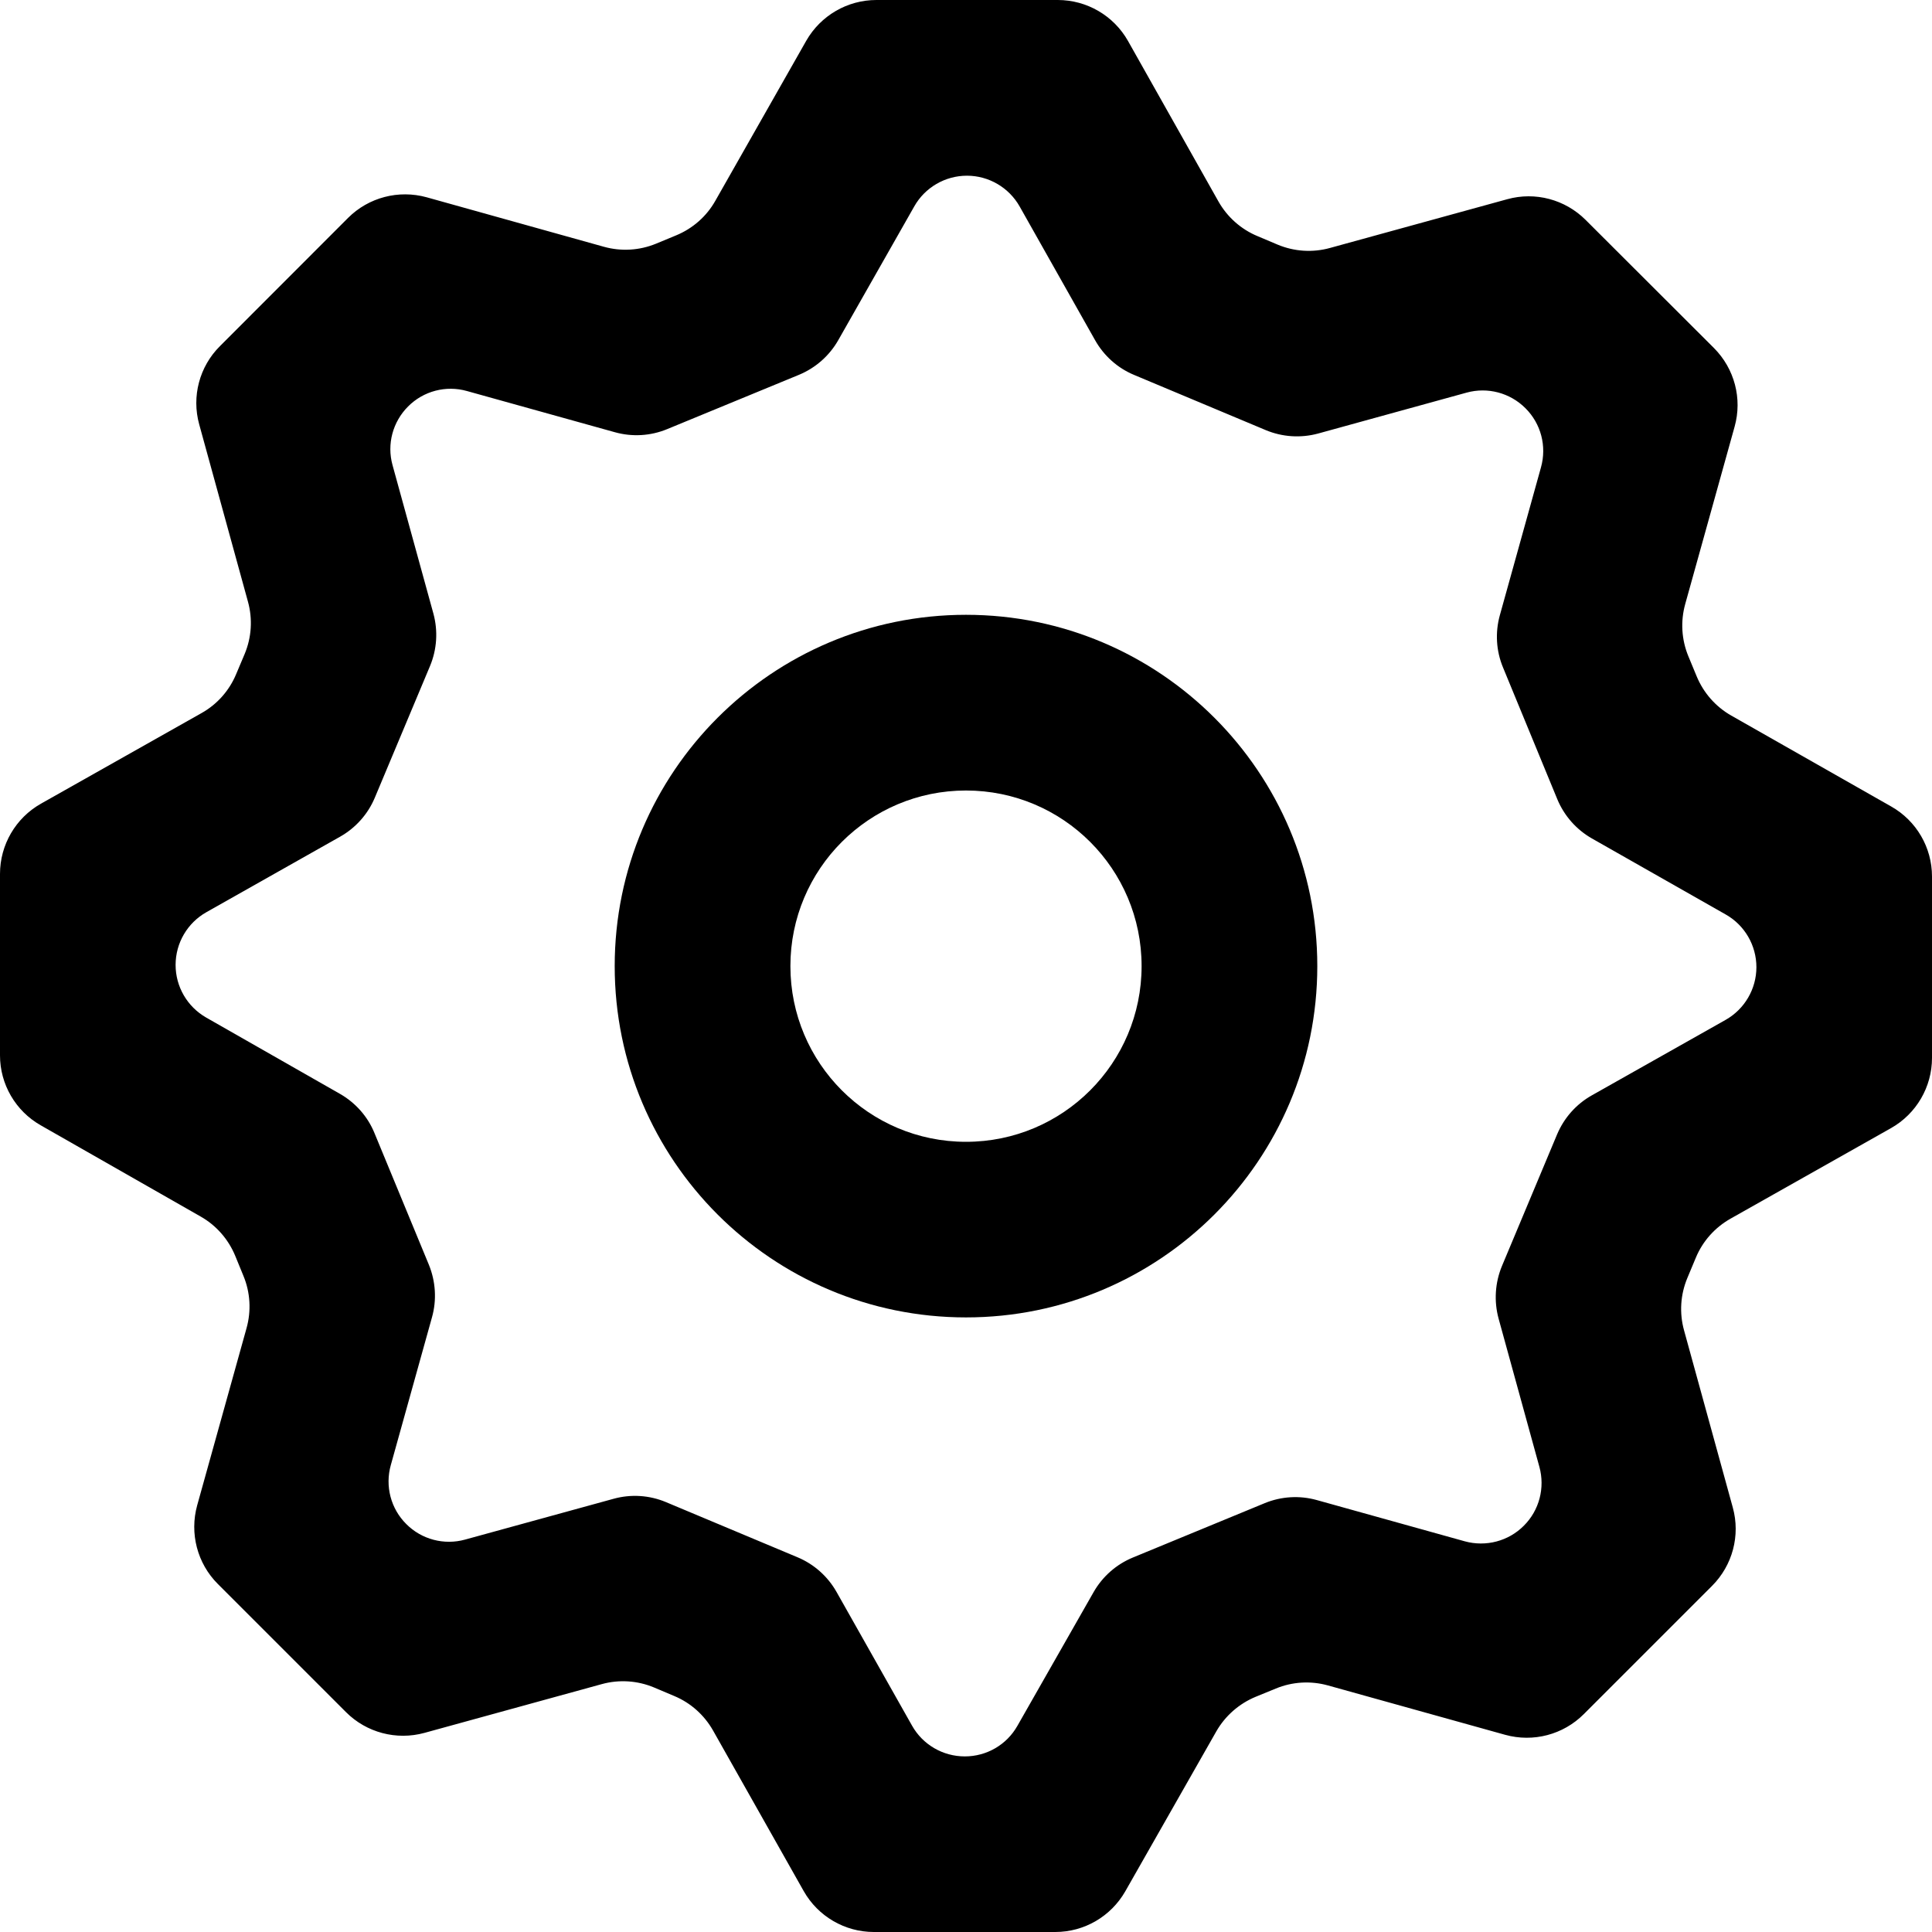
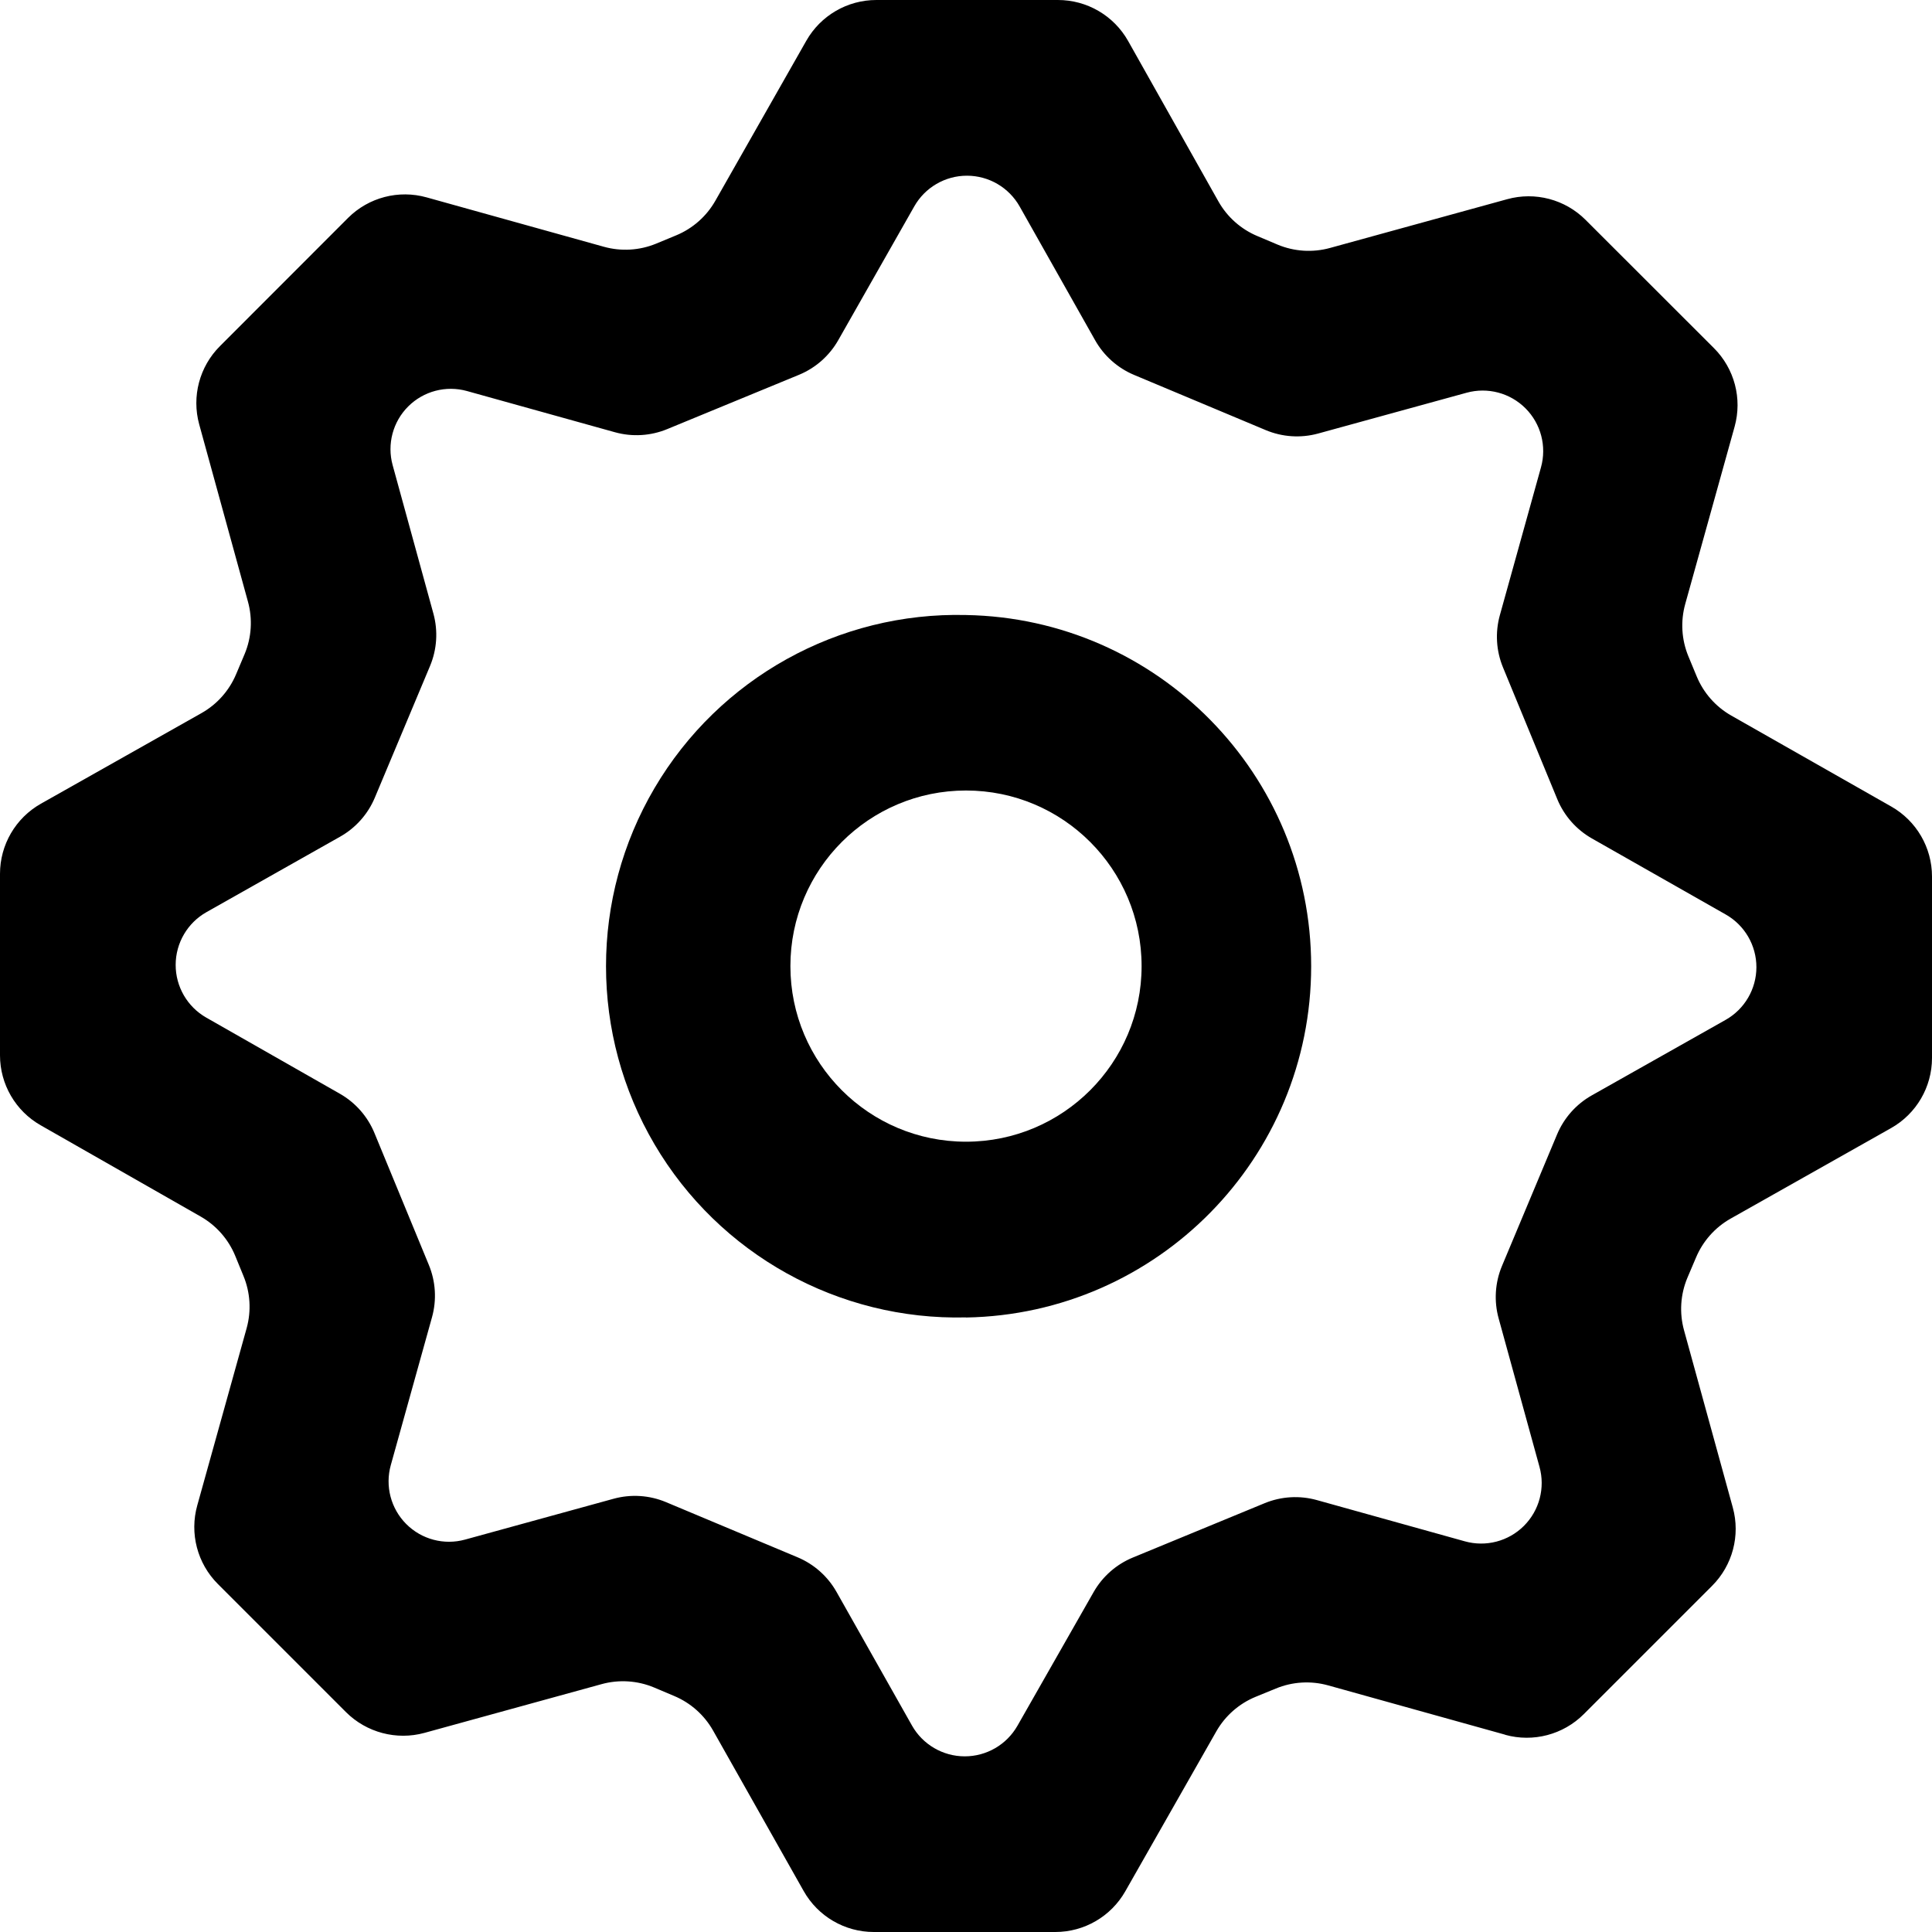
- <svg xmlns="http://www.w3.org/2000/svg" width="18" height="18" viewBox="0 0 18 18" fill="none">
-   <path fill-rule="evenodd" clip-rule="evenodd" d="M9 12.274C7.193 12.274 5.727 10.809 5.727 9.001C5.727 7.194 7.193 5.728 9 5.728C10.807 5.728 12.273 7.194 12.273 9.001C12.273 10.809 10.807 12.274 9 12.274ZM10.636 9.001C10.636 9.905 9.904 10.638 9 10.638C8.096 10.638 7.364 9.905 7.364 9.001C7.364 8.097 8.096 7.365 9 7.365C9.904 7.365 10.636 8.097 10.636 9.001Z" fill="currentColor" />
-   <path fill-rule="evenodd" clip-rule="evenodd" d="M14.024 16.163C14.285 16.235 14.564 16.162 14.756 15.97L15.951 14.775C16.142 14.584 16.216 14.305 16.144 14.045L15.69 12.395C15.645 12.233 15.656 12.061 15.721 11.906L15.8 11.717C15.864 11.563 15.978 11.436 16.123 11.354L17.619 10.51C17.854 10.377 18 10.127 18 9.857V8.166C18 7.896 17.855 7.647 17.62 7.514L16.13 6.667C15.984 6.584 15.871 6.455 15.807 6.3L15.73 6.114C15.666 5.959 15.656 5.788 15.701 5.627L16.161 3.975C16.234 3.714 16.16 3.435 15.969 3.243L14.772 2.048C14.581 1.858 14.303 1.784 14.043 1.856L12.392 2.31C12.23 2.355 12.058 2.344 11.903 2.279L11.716 2.2C11.562 2.136 11.434 2.022 11.352 1.877L10.509 0.381C10.376 0.146 10.126 0 9.855 0H8.165C7.895 0 7.646 0.145 7.512 0.379L6.665 1.87C6.583 2.016 6.454 2.129 6.299 2.193L6.113 2.27C5.958 2.334 5.787 2.344 5.626 2.299L3.975 1.838C3.714 1.766 3.434 1.839 3.243 2.03L2.049 3.225C1.858 3.415 1.784 3.694 1.856 3.954L2.31 5.605C2.355 5.767 2.344 5.939 2.279 6.094L2.2 6.281C2.136 6.435 2.022 6.563 1.877 6.644L0.381 7.488C0.146 7.621 0 7.871 0 8.142V9.833C0 10.102 0.145 10.351 0.379 10.484L1.869 11.334C2.014 11.416 2.127 11.545 2.191 11.699L2.268 11.887C2.332 12.041 2.342 12.213 2.297 12.374L1.837 14.025C1.765 14.286 1.838 14.566 2.029 14.757L3.224 15.952C3.415 16.143 3.694 16.216 3.954 16.145L5.605 15.691C5.767 15.646 5.939 15.657 6.094 15.722L6.281 15.801C6.435 15.865 6.562 15.979 6.644 16.124L7.488 17.619C7.621 17.854 7.871 18 8.141 18H9.832C10.102 18 10.35 17.855 10.484 17.621L11.332 16.131C11.415 15.986 11.544 15.873 11.698 15.809L11.886 15.732C12.04 15.668 12.212 15.658 12.373 15.703L14.024 16.163ZM14.831 10.205C14.685 10.287 14.572 10.415 14.507 10.569L13.993 11.796C13.929 11.951 13.918 12.123 13.962 12.285L14.342 13.666C14.396 13.862 14.341 14.072 14.197 14.215C14.054 14.359 13.843 14.414 13.647 14.36L12.269 13.976C12.108 13.931 11.937 13.941 11.782 14.005L10.555 14.511C10.4 14.575 10.272 14.688 10.189 14.833L9.479 16.079C9.379 16.256 9.192 16.364 8.989 16.364C8.785 16.364 8.597 16.255 8.497 16.077L7.794 14.832C7.712 14.687 7.584 14.573 7.431 14.509L6.205 13.995C6.05 13.93 5.878 13.919 5.716 13.964L4.333 14.344C4.138 14.398 3.928 14.343 3.785 14.199C3.641 14.056 3.586 13.846 3.641 13.65L4.025 12.272C4.07 12.111 4.059 11.939 3.996 11.784L3.489 10.557C3.426 10.402 3.312 10.274 3.167 10.191L1.922 9.481C1.745 9.38 1.636 9.193 1.636 8.99C1.636 8.786 1.746 8.598 1.924 8.498L3.169 7.795C3.314 7.713 3.428 7.585 3.492 7.432L4.006 6.206C4.071 6.051 4.082 5.879 4.038 5.717L3.657 4.333C3.603 4.138 3.659 3.93 3.802 3.787C3.945 3.643 4.155 3.588 4.35 3.643L5.729 4.027C5.89 4.072 6.061 4.062 6.216 3.998L7.444 3.492C7.598 3.428 7.727 3.315 7.81 3.169L8.518 1.923C8.618 1.746 8.806 1.637 9.009 1.637C9.212 1.637 9.4 1.747 9.5 1.924L10.203 3.17C10.285 3.315 10.412 3.429 10.566 3.493L11.792 4.007C11.947 4.072 12.119 4.083 12.281 4.039L13.664 3.658C13.86 3.604 14.069 3.66 14.212 3.803C14.357 3.947 14.412 4.157 14.357 4.354L13.974 5.731C13.929 5.892 13.939 6.064 14.003 6.218L14.509 7.446C14.573 7.6 14.686 7.729 14.832 7.812L16.078 8.52C16.255 8.62 16.364 8.808 16.364 9.011C16.364 9.214 16.254 9.402 16.077 9.502L14.831 10.205Z" fill="currentColor" />
+ <svg xmlns="http://www.w3.org/2000/svg" width="18" height="18" fill="none">
+   <path fill-rule="evenodd" clip-rule="evenodd" d="M9 12.274A3.273 3.273 0 1 1 9 5.73a3.273 3.273 0 0 1 0 6.545Zm1.636-3.273a1.636 1.636 0 1 1-3.272 0 1.636 1.636 0 0 1 3.272 0Z" fill="currentColor" />
+   <path fill-rule="evenodd" clip-rule="evenodd" d="M14.024 16.163c.26.072.54-.001.732-.193l1.195-1.195a.75.75 0 0 0 .193-.73l-.454-1.65a.75.75 0 0 1 .031-.49l.08-.188a.75.75 0 0 1 .322-.363l1.496-.844A.75.75 0 0 0 18 9.857V8.166a.75.75 0 0 0-.38-.652l-1.49-.847a.75.75 0 0 1-.323-.367l-.077-.186a.75.75 0 0 1-.029-.487l.46-1.652a.75.75 0 0 0-.193-.732l-1.196-1.195a.75.75 0 0 0-.73-.192l-1.65.454a.75.75 0 0 1-.489-.031l-.187-.079a.75.75 0 0 1-.364-.323L10.51.381A.75.75 0 0 0 9.855 0h-1.69a.75.75 0 0 0-.653.38l-.847 1.49a.75.75 0 0 1-.366.323l-.186.077a.75.75 0 0 1-.487.029l-1.651-.46a.75.75 0 0 0-.732.191L2.049 3.225a.75.75 0 0 0-.193.729l.454 1.651a.75.75 0 0 1-.031.489l-.079.187a.75.75 0 0 1-.323.363l-1.496.844A.75.75 0 0 0 0 8.142v1.69c0 .27.145.519.379.652l1.49.85a.75.75 0 0 1 .322.365l.077.188a.75.75 0 0 1 .03.487l-.46 1.651a.75.75 0 0 0 .191.732l1.195 1.195c.191.19.47.264.73.193l1.65-.454a.75.75 0 0 1 .49.031l.187.079a.75.75 0 0 1 .363.323l.844 1.495a.75.75 0 0 0 .653.381h1.691a.75.75 0 0 0 .652-.379l.848-1.49a.75.75 0 0 1 .366-.322l.188-.077a.75.75 0 0 1 .487-.03l1.651.46Zm.807-5.958a.75.75 0 0 0-.324.364l-.514 1.227a.75.75 0 0 0-.03.489l.38 1.381a.564.564 0 0 1-.696.694l-1.378-.384a.75.75 0 0 0-.487.029l-1.227.506a.75.75 0 0 0-.366.322l-.71 1.246a.565.565 0 0 1-.982-.002l-.703-1.245a.75.75 0 0 0-.363-.323l-1.226-.514a.75.75 0 0 0-.49-.031l-1.382.38a.563.563 0 0 1-.692-.694l.384-1.378a.75.75 0 0 0-.03-.488l-.506-1.227a.75.75 0 0 0-.321-.366l-1.246-.71a.565.565 0 0 1 .002-.983l1.245-.703a.75.75 0 0 0 .323-.363l.514-1.226a.75.75 0 0 0 .032-.489l-.38-1.384a.562.562 0 0 1 .692-.69l1.379.384a.75.75 0 0 0 .487-.029l1.228-.506a.75.75 0 0 0 .366-.323l.708-1.246a.564.564 0 0 1 .982.001l.703 1.246a.75.75 0 0 0 .363.323l1.226.514a.75.75 0 0 0 .489.032l1.383-.38a.564.564 0 0 1 .693.695l-.383 1.377a.75.75 0 0 0 .029.487l.506 1.228a.75.75 0 0 0 .323.366l1.246.708a.564.564 0 0 1-.001.982l-1.246.703Z" fill="currentColor" />
</svg>
